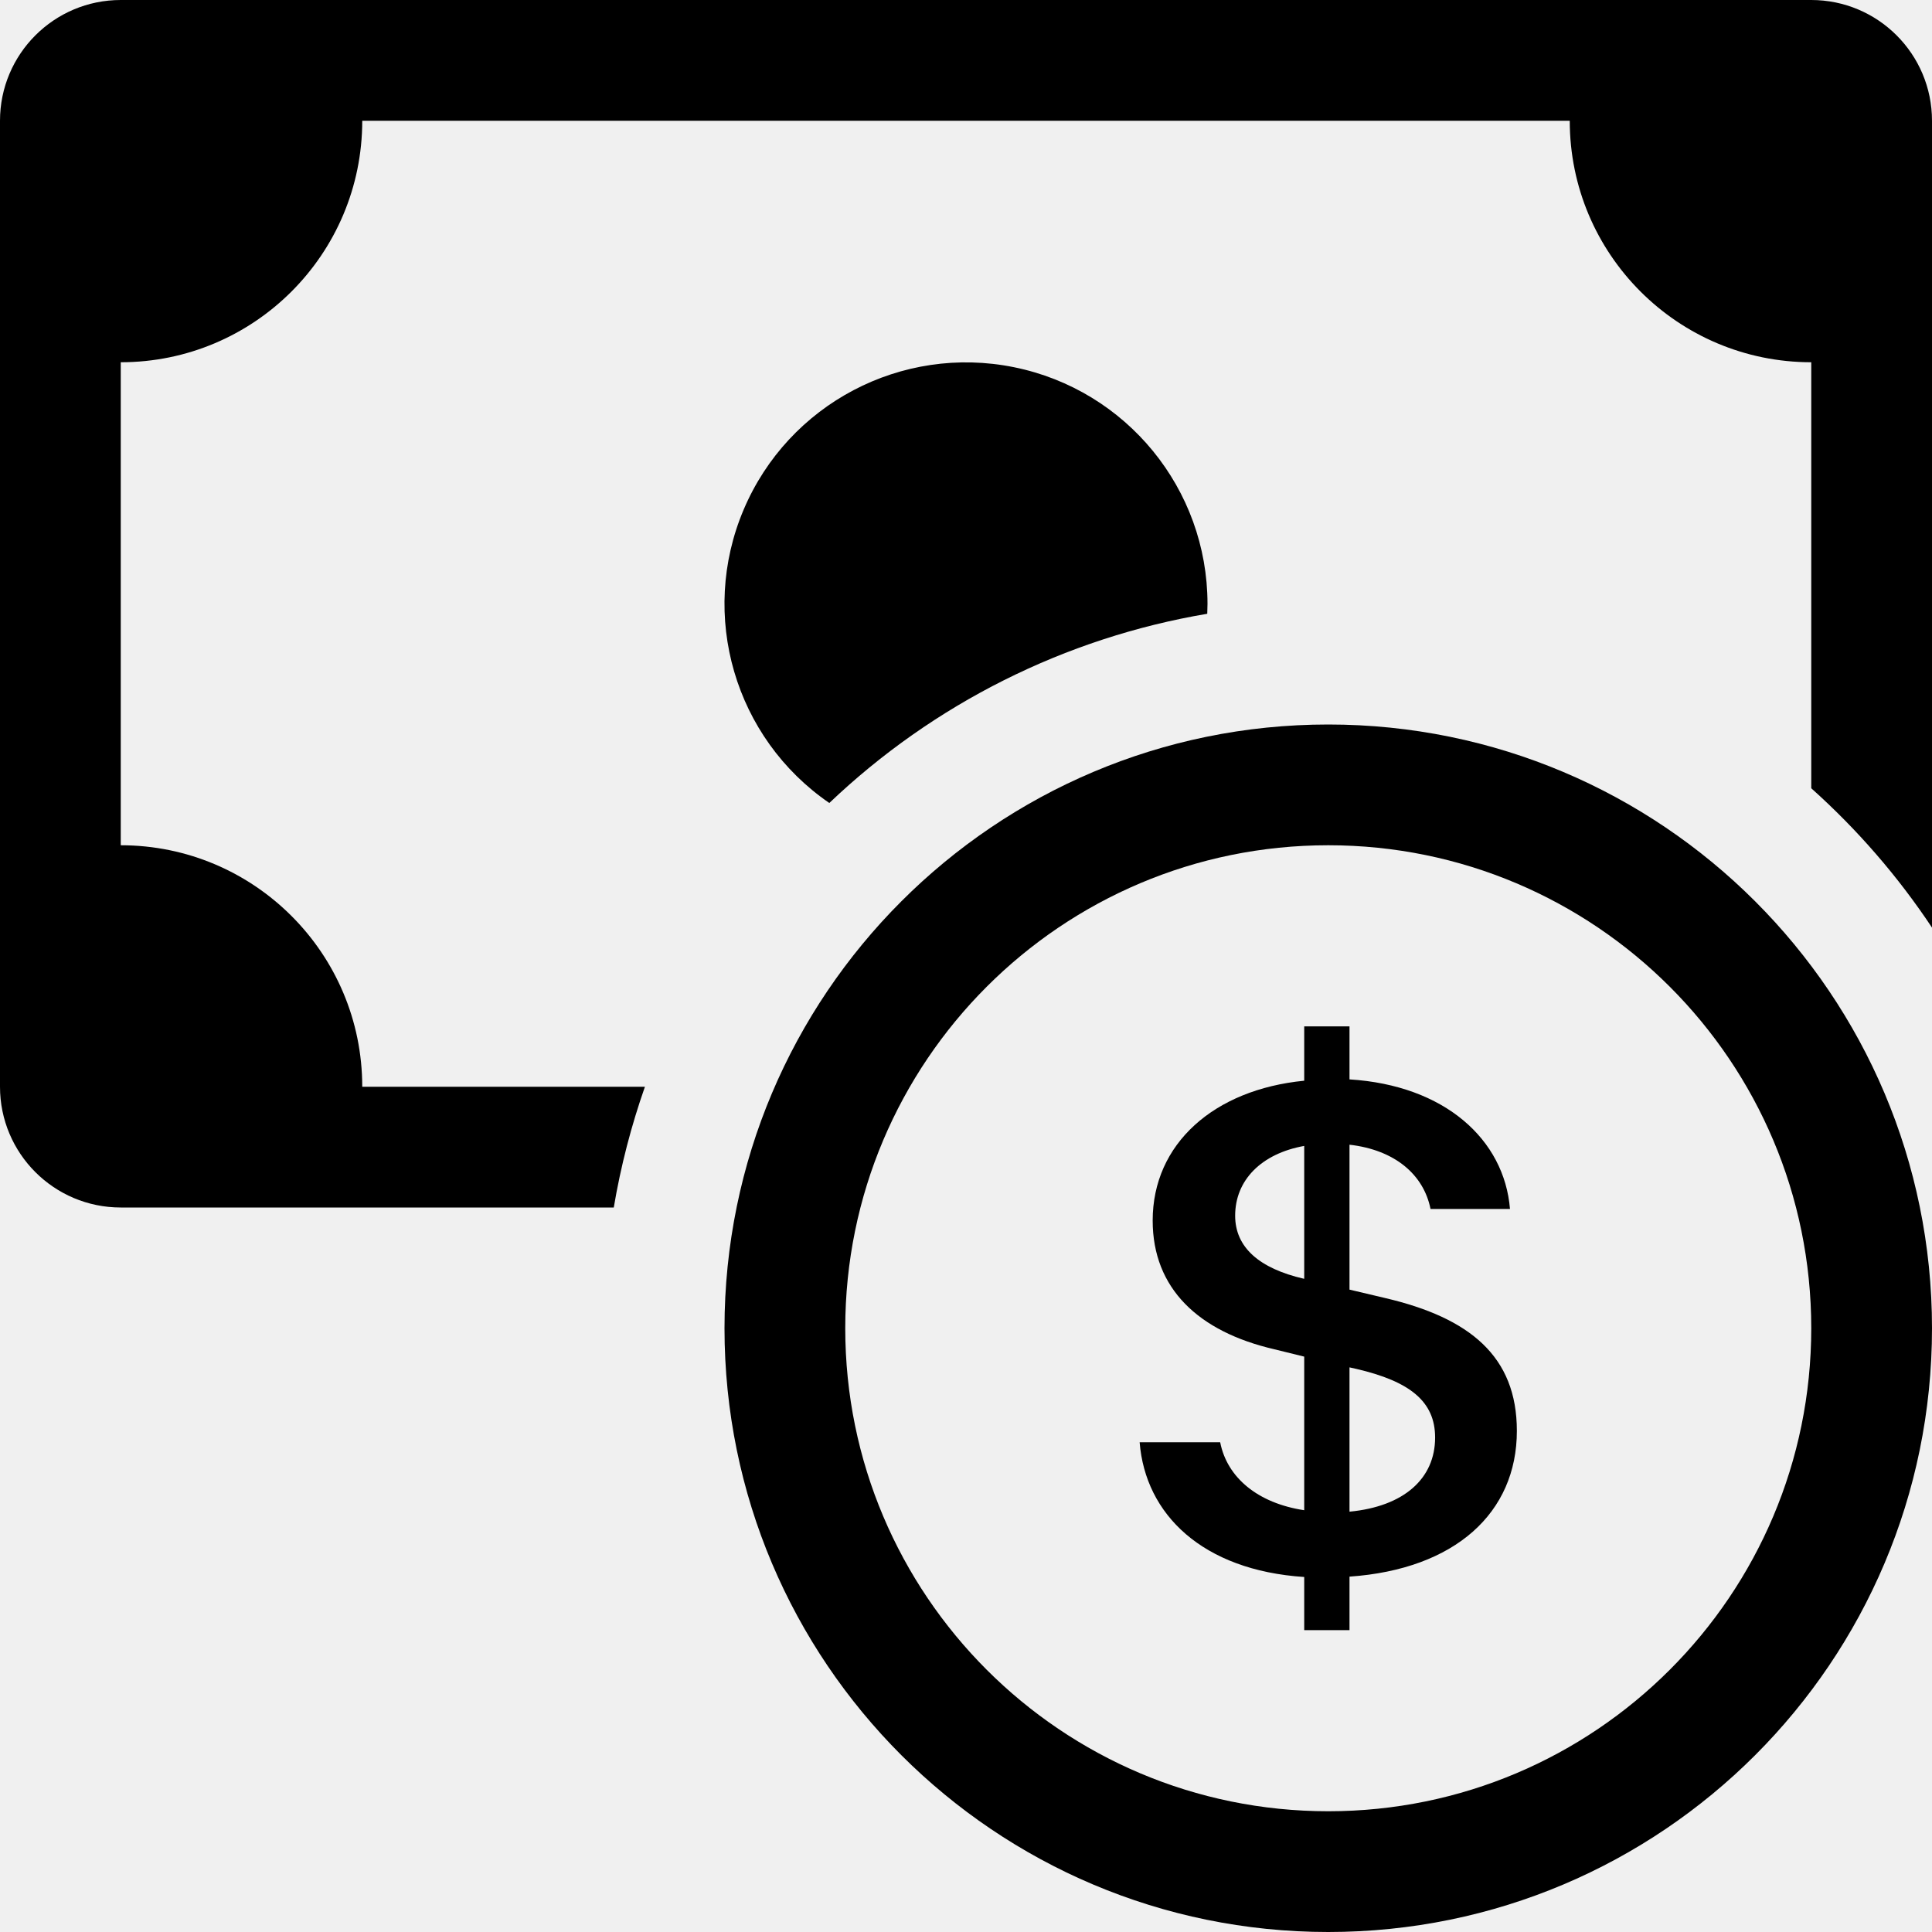
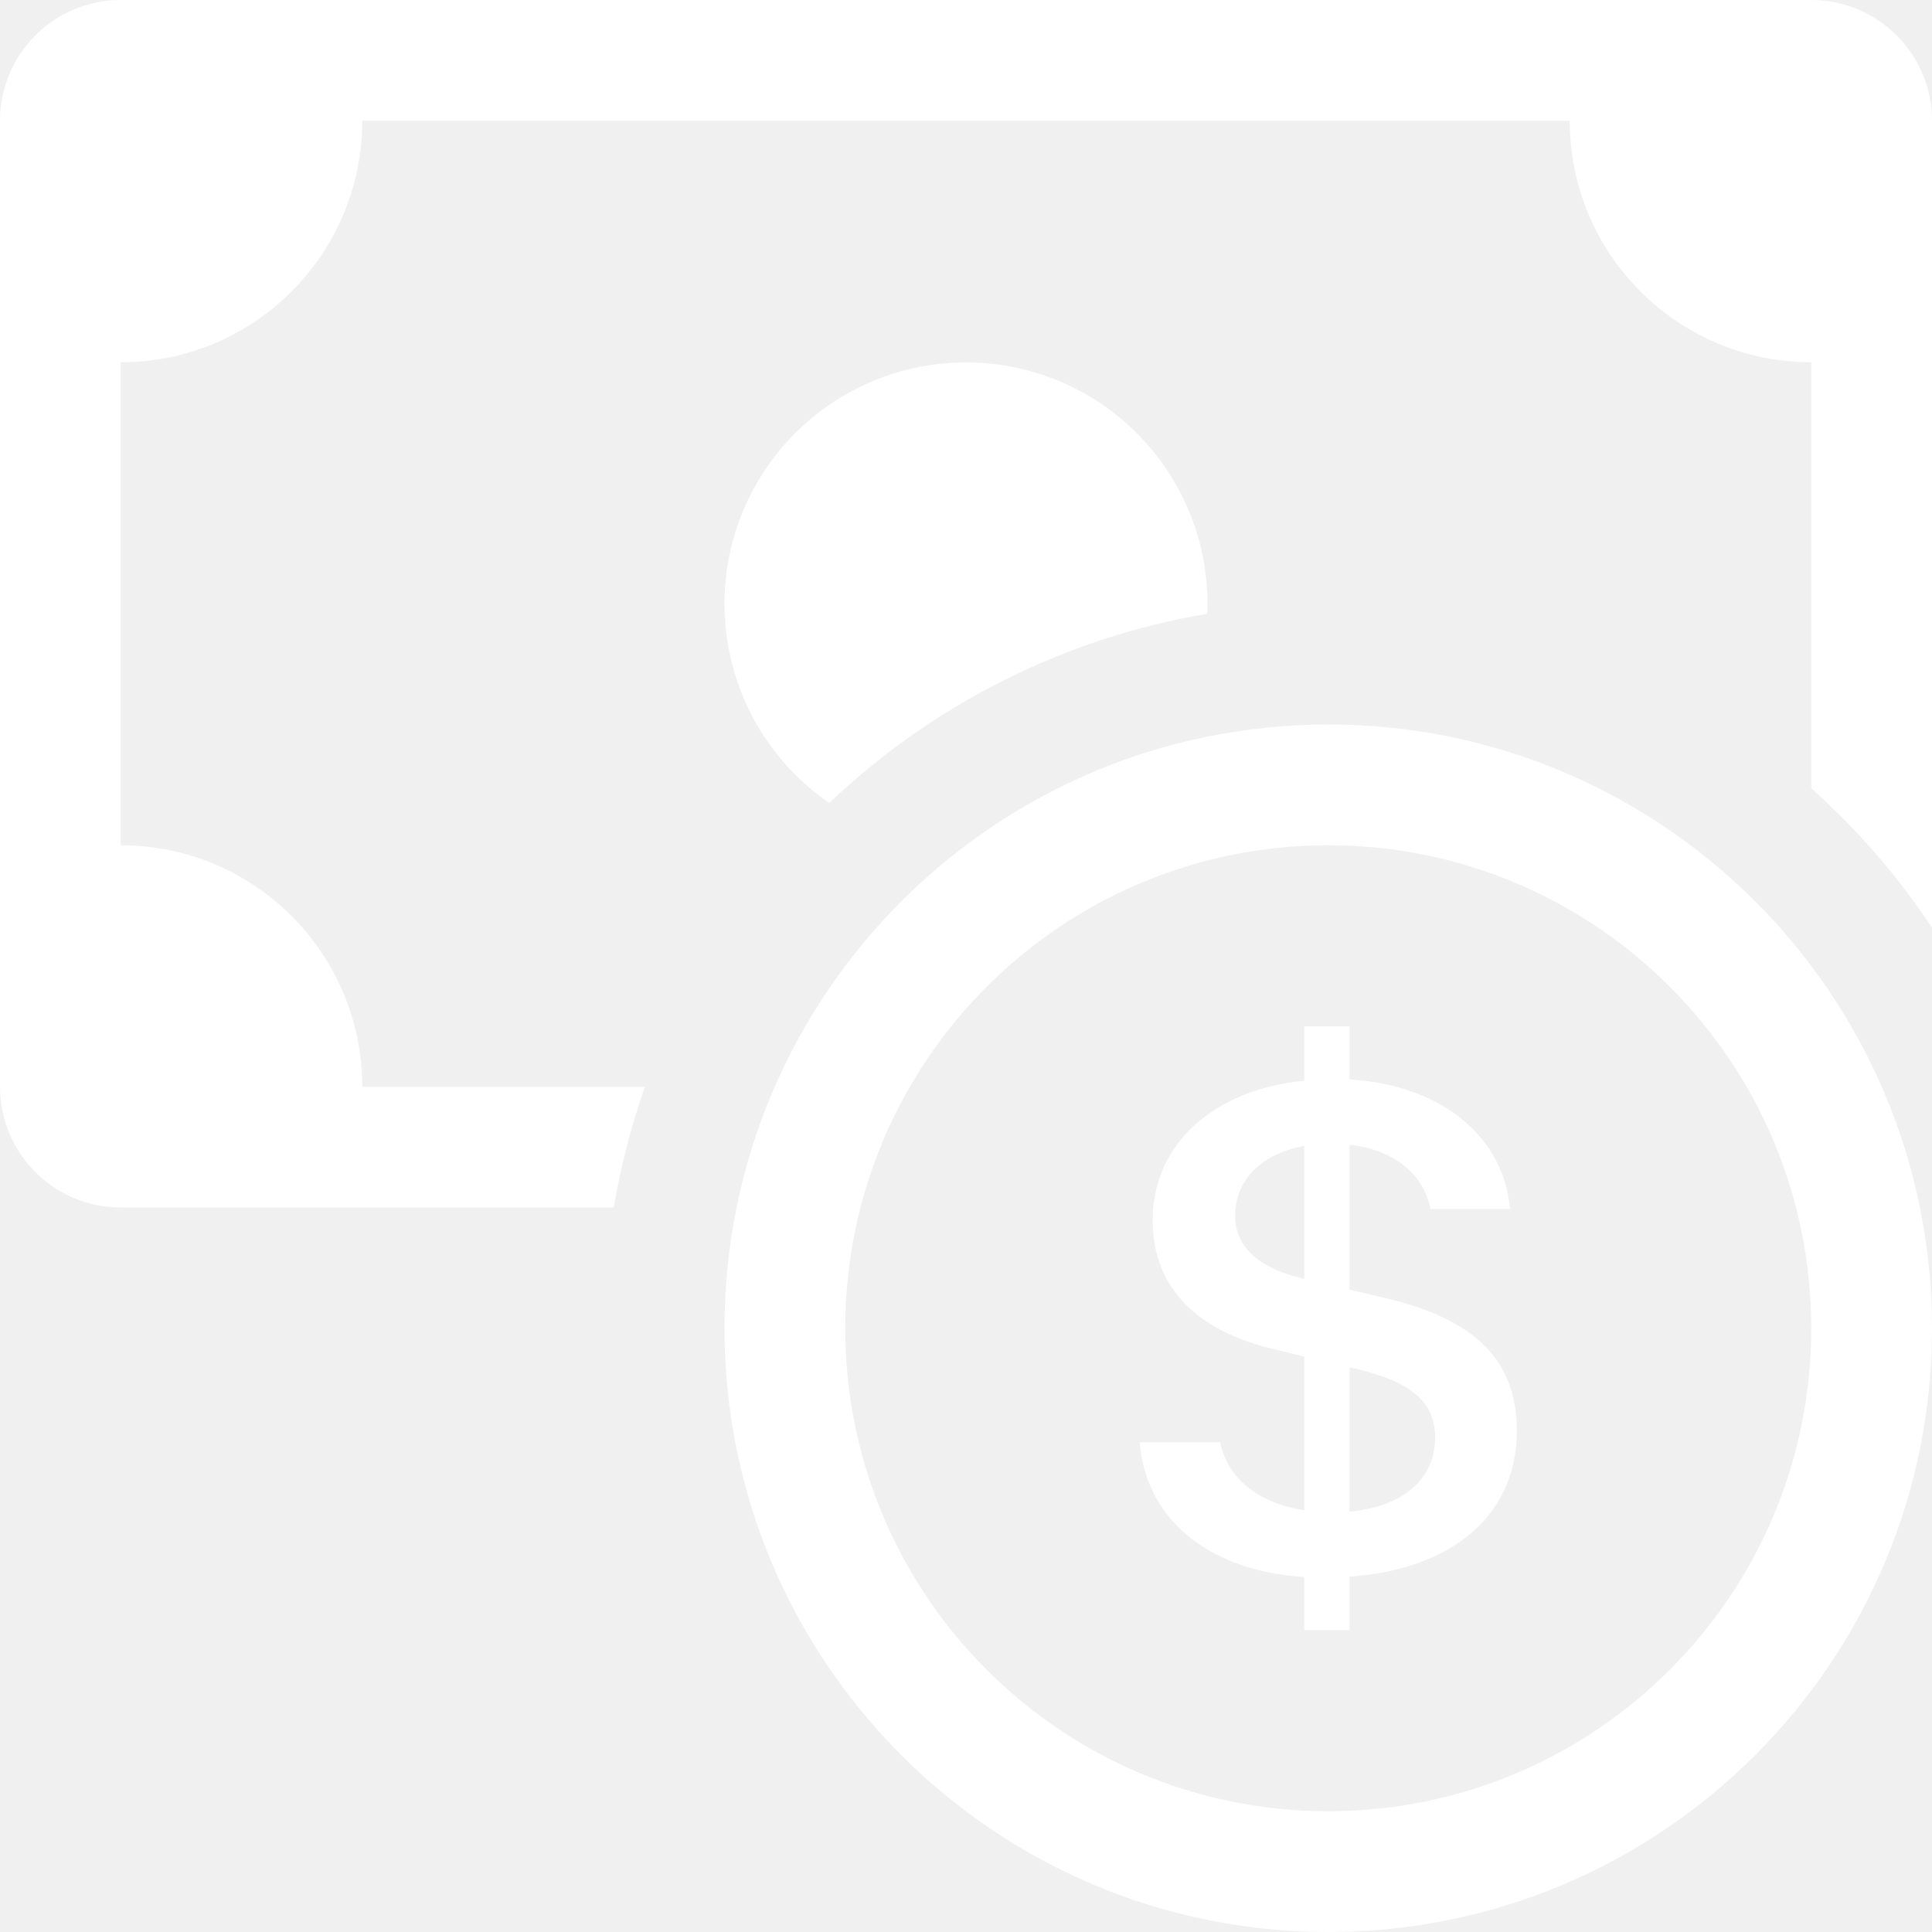
- <svg xmlns="http://www.w3.org/2000/svg" width="16" height="16" fill="currentColor" class="bi bi-cash-coin" viewBox="0 0 16 16">
+ <svg xmlns="http://www.w3.org/2000/svg" width="16" height="16" fill="white" class="bi bi-cash-coin" viewBox="0 0 16 16">
  <path fill-rule="evenodd" d="M11 15a4 4 0 1 0 0-8 4 4 0 0 0 0 8zm5-4a5 5 0 1 1-10 0 5 5 0 0 1 10 0z" />
  <path d="M9.438 11.944c.047.596.518 1.06 1.363 1.116v.44h.375v-.443c.875-.061 1.386-.529 1.386-1.207 0-.618-.39-.936-1.09-1.1l-.296-.07v-1.2c.376.043.614.248.671.532h.658c-.047-.575-.54-1.024-1.329-1.073V8.5h-.375v.45c-.747.073-1.255.522-1.255 1.158 0 .562.378.92 1.007 1.066l.248.061v1.272c-.384-.058-.639-.27-.696-.563h-.668zm1.36-1.354c-.369-.085-.569-.26-.569-.522 0-.294.216-.514.572-.578v1.1h-.003zm.432.746c.449.104.655.272.655.569 0 .339-.257.571-.709.614v-1.195l.054.012z" />
  <path d="M1 0a1 1 0 0 0-1 1v8a1 1 0 0 0 1 1h4.083c.058-.344.145-.678.258-1H3a2 2 0 0 0-2-2V3a2 2 0 0 0 2-2h10a2 2 0 0 0 2 2v3.528c.38.34.717.728 1 1.154V1a1 1 0 0 0-1-1H1z" />
  <path d="M9.998 5.083 10 5a2 2 0 1 0-3.132 1.65 5.982 5.982 0 0 1 3.13-1.567z" />
</svg>
